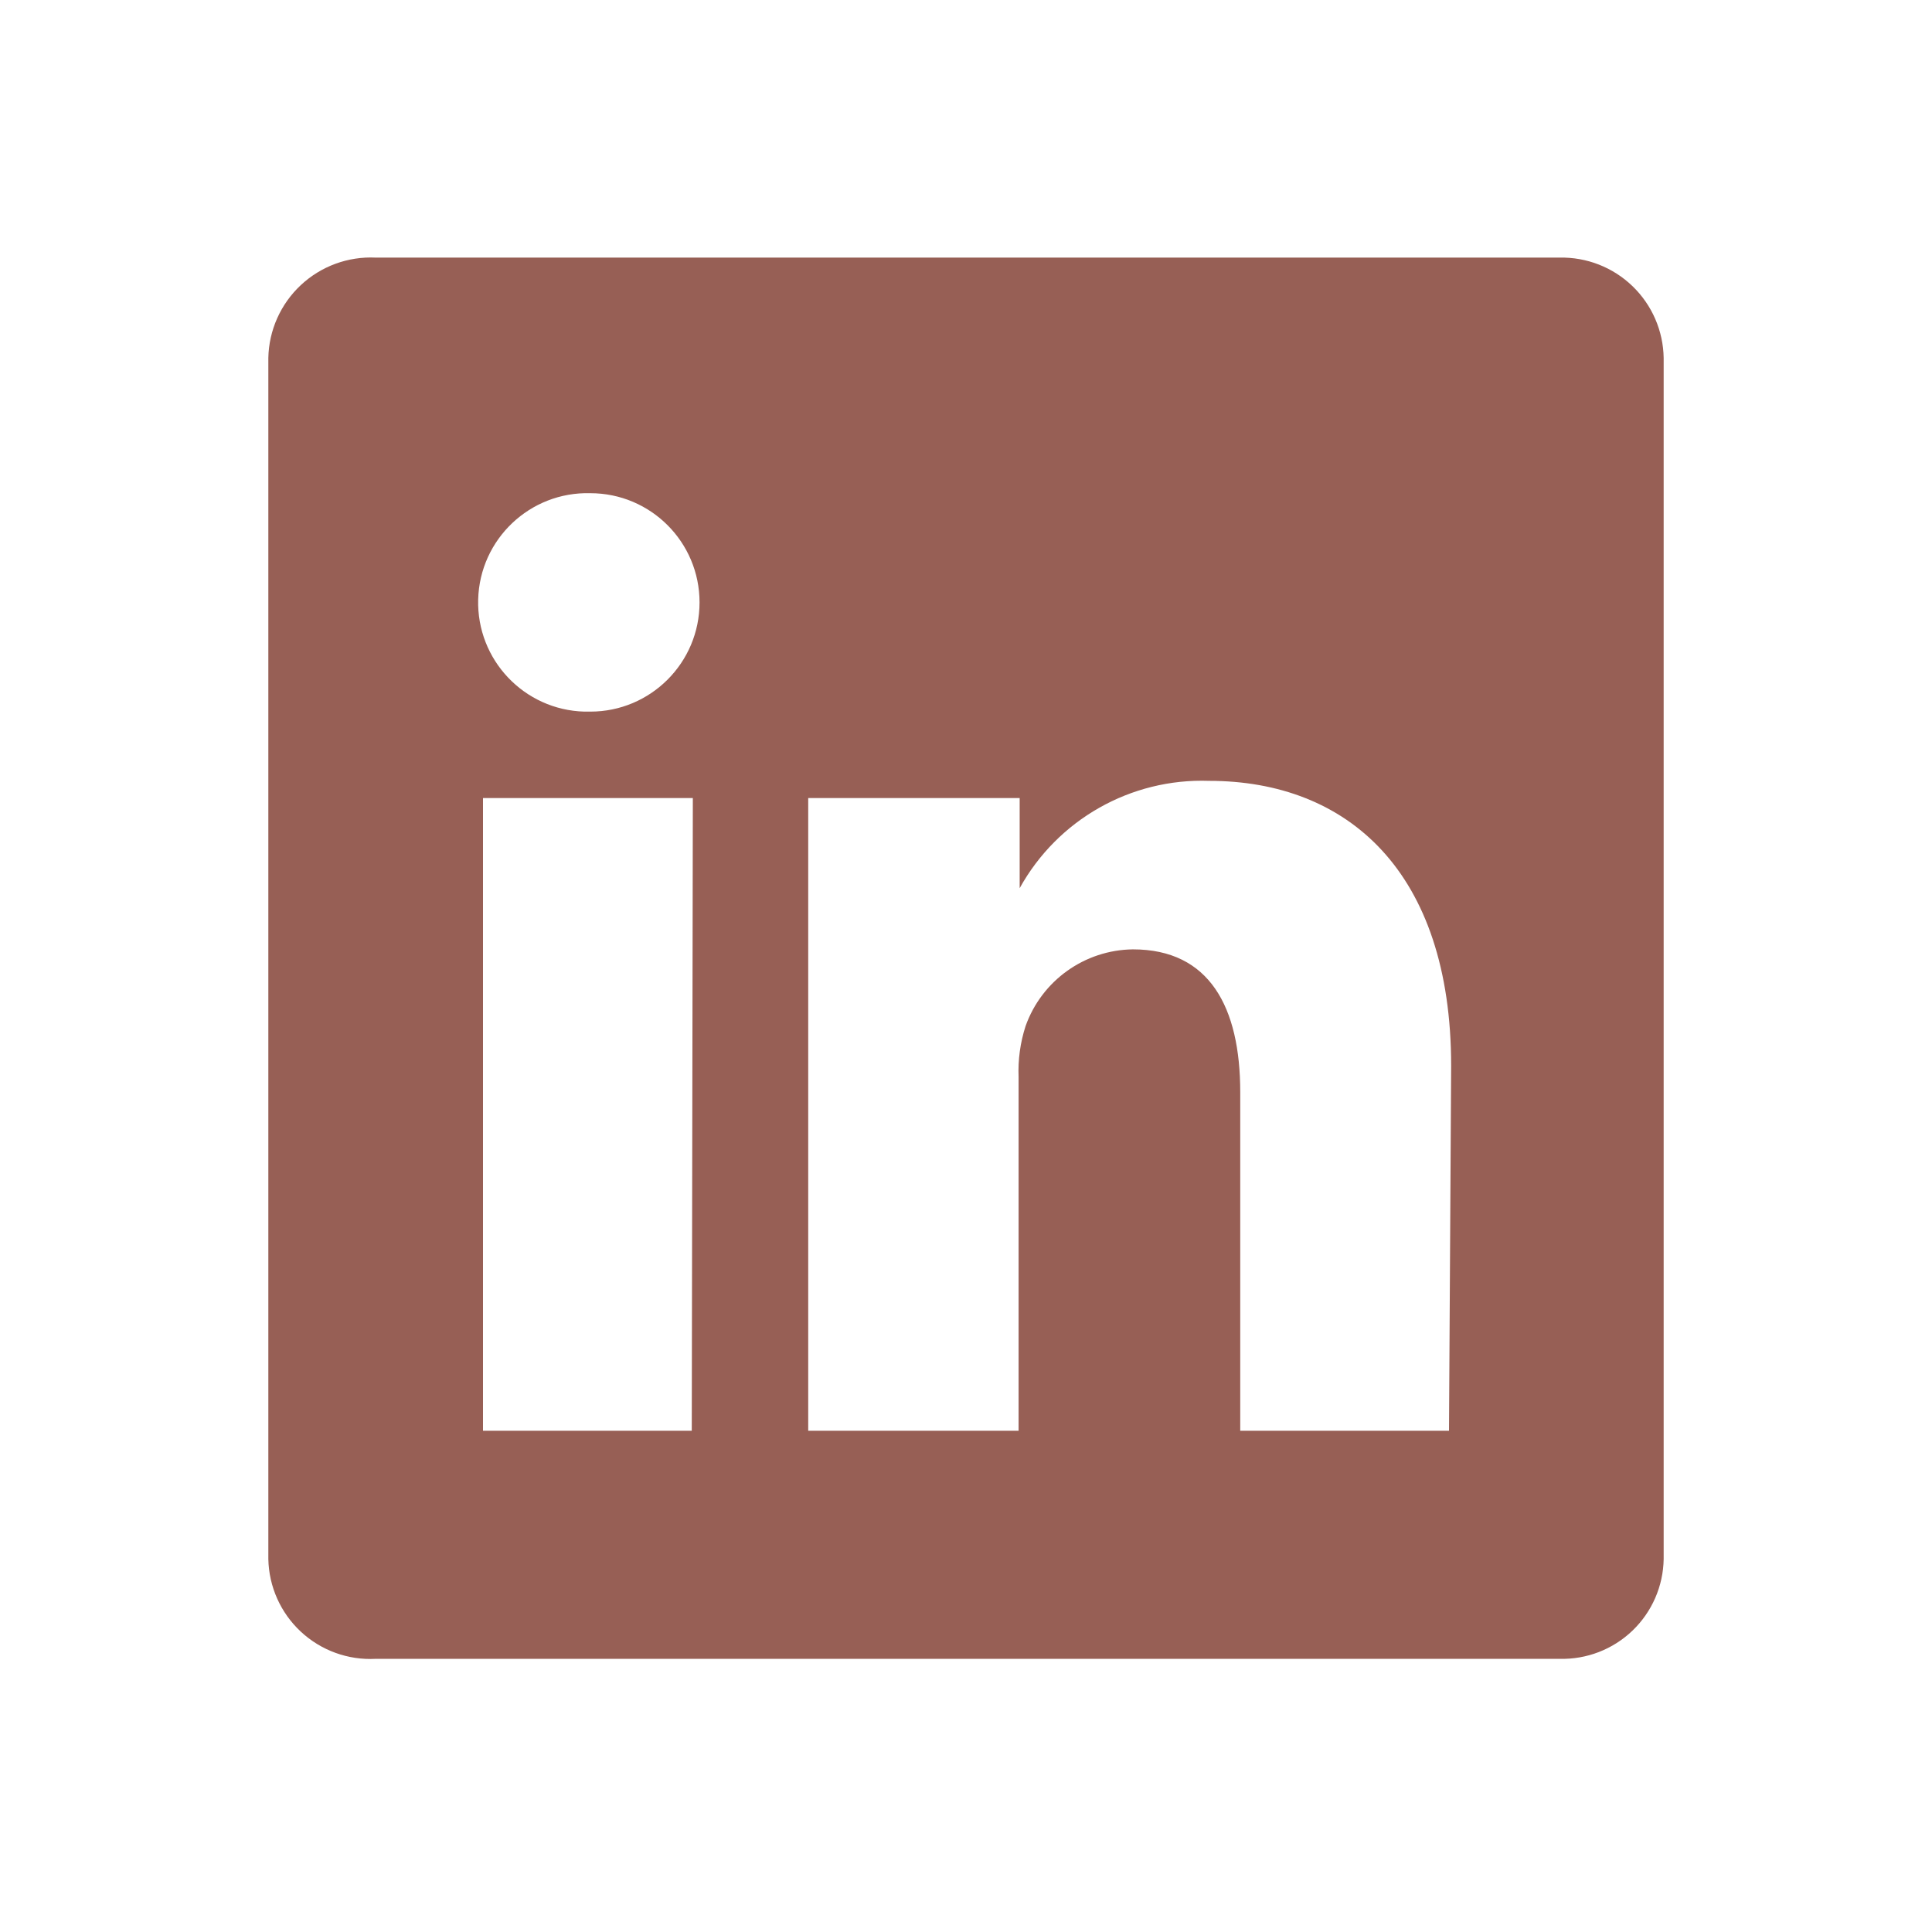
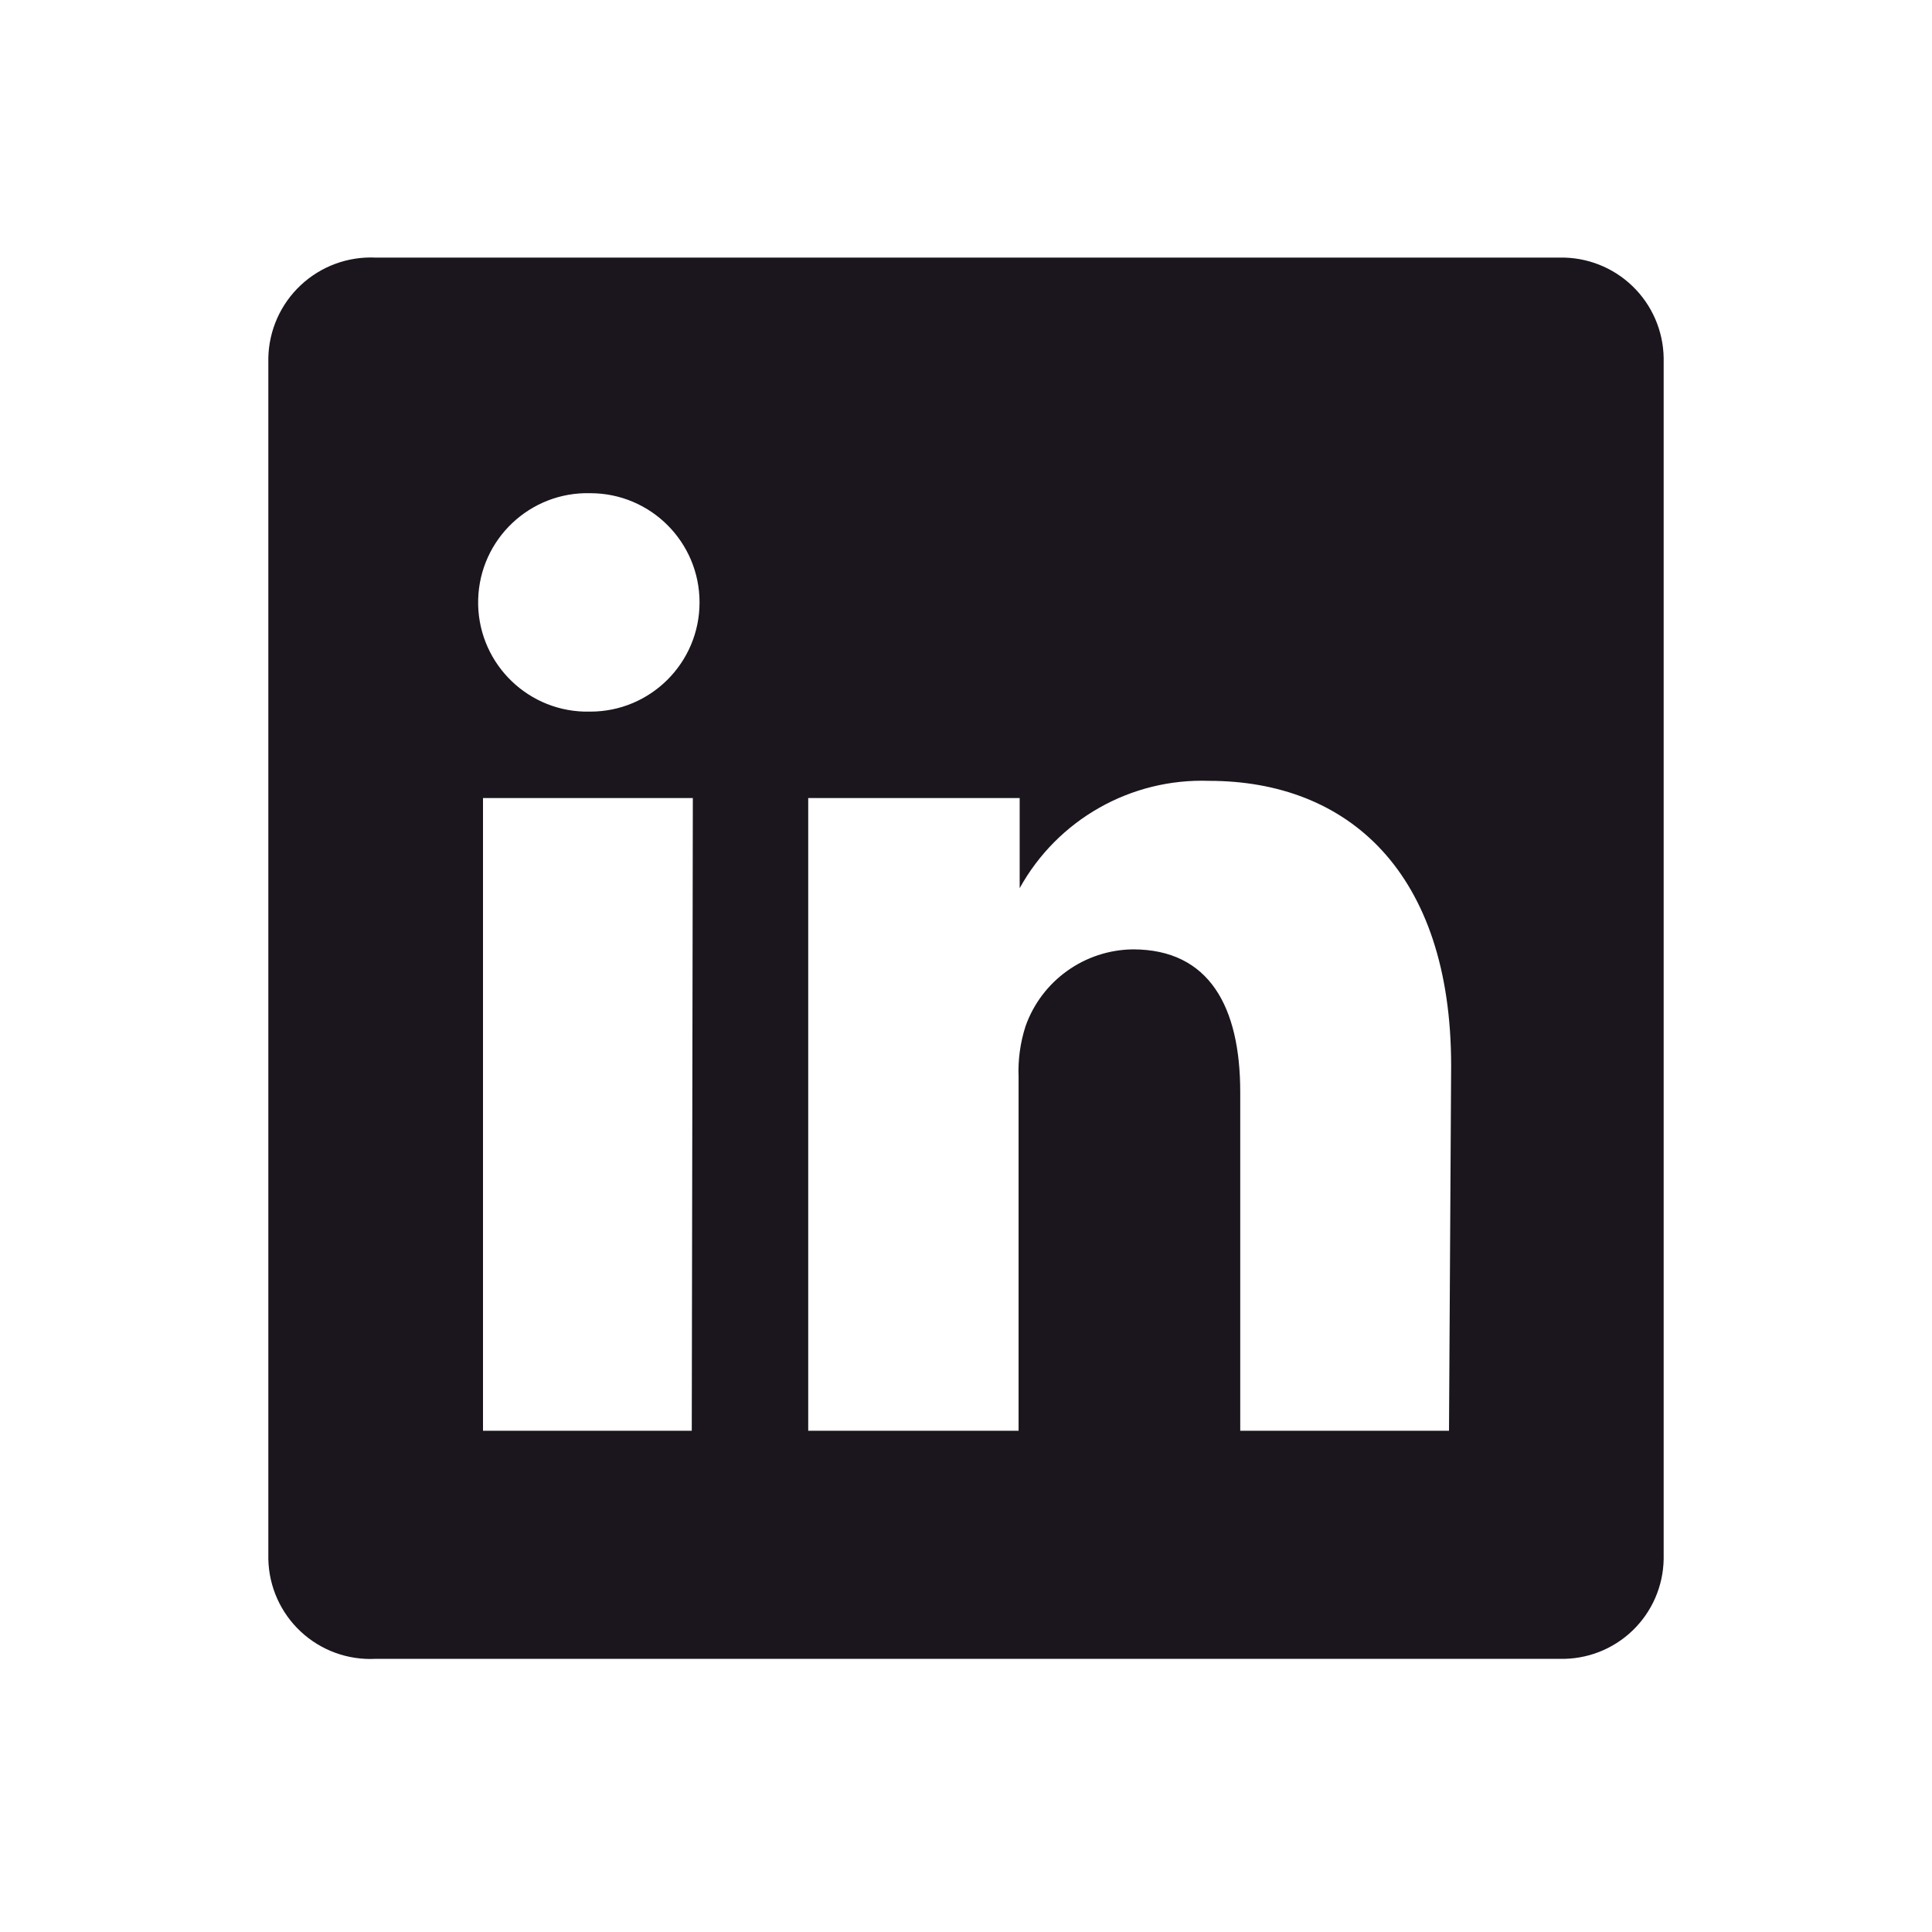
<svg xmlns="http://www.w3.org/2000/svg" id="Capa_1" data-name="Capa 1" viewBox="0 0 36 36">
  <defs>
-     <style>.cls-1{fill:rgb(151, 95, 85);}</style>
+     <style>.cls-1{fill:hsla(282, 19%,10%, 1.00);}</style>
  </defs>
  <path class="cls-1" d="M29.06,4.8H7A1.91,1.91,0,0,0,5,6.67V29.05A1.9,1.9,0,0,0,7,30.91H29.06A1.89,1.89,0,0,0,31,29.05V6.67A1.9,1.9,0,0,0,29.06,4.8ZM12.89,26.66H9V14.87h3.91Zm-2-13.4h0A2,2,0,1,1,11,9.19a2,2,0,1,1,0,4.07ZM27,26.66H23.11V20.35c0-1.58-.57-2.66-2-2.66a2.15,2.15,0,0,0-2,1.43,2.73,2.73,0,0,0-.13.95v6.59H15.06s0-10.69,0-11.79H19v1.68a3.88,3.88,0,0,1,3.53-2c2.58,0,4.51,1.69,4.51,5.31Z" />
</svg>
